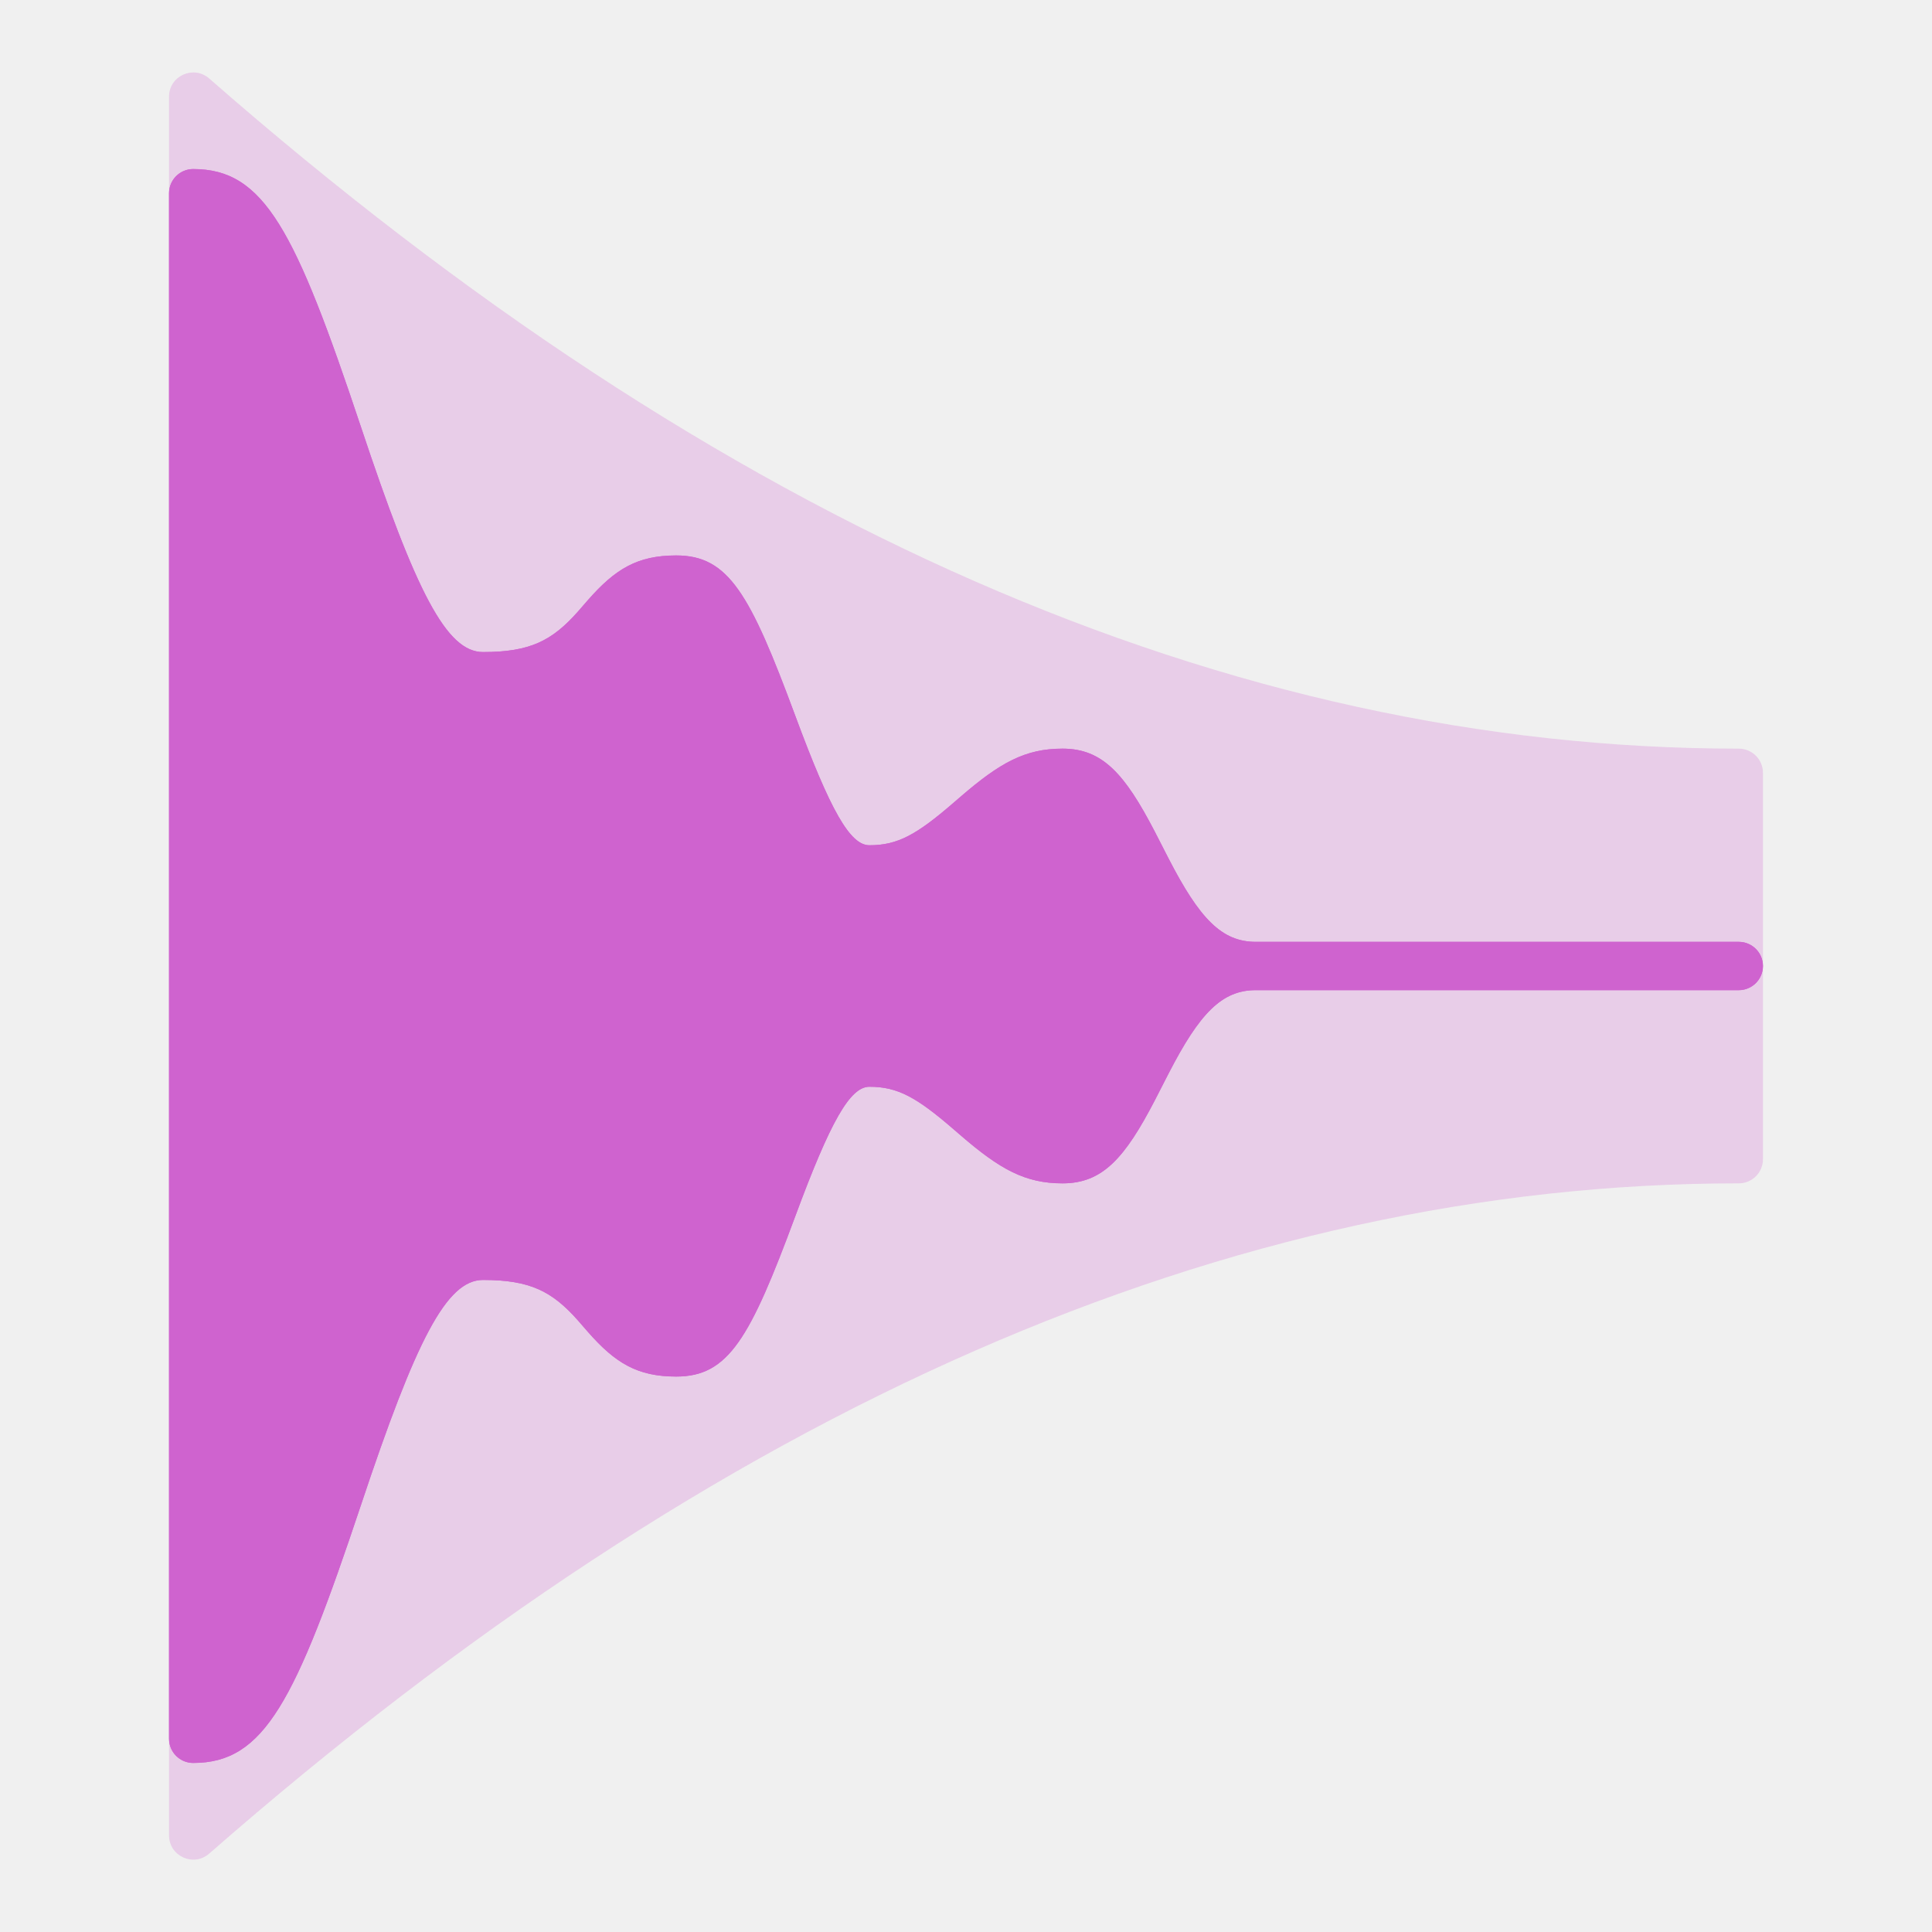
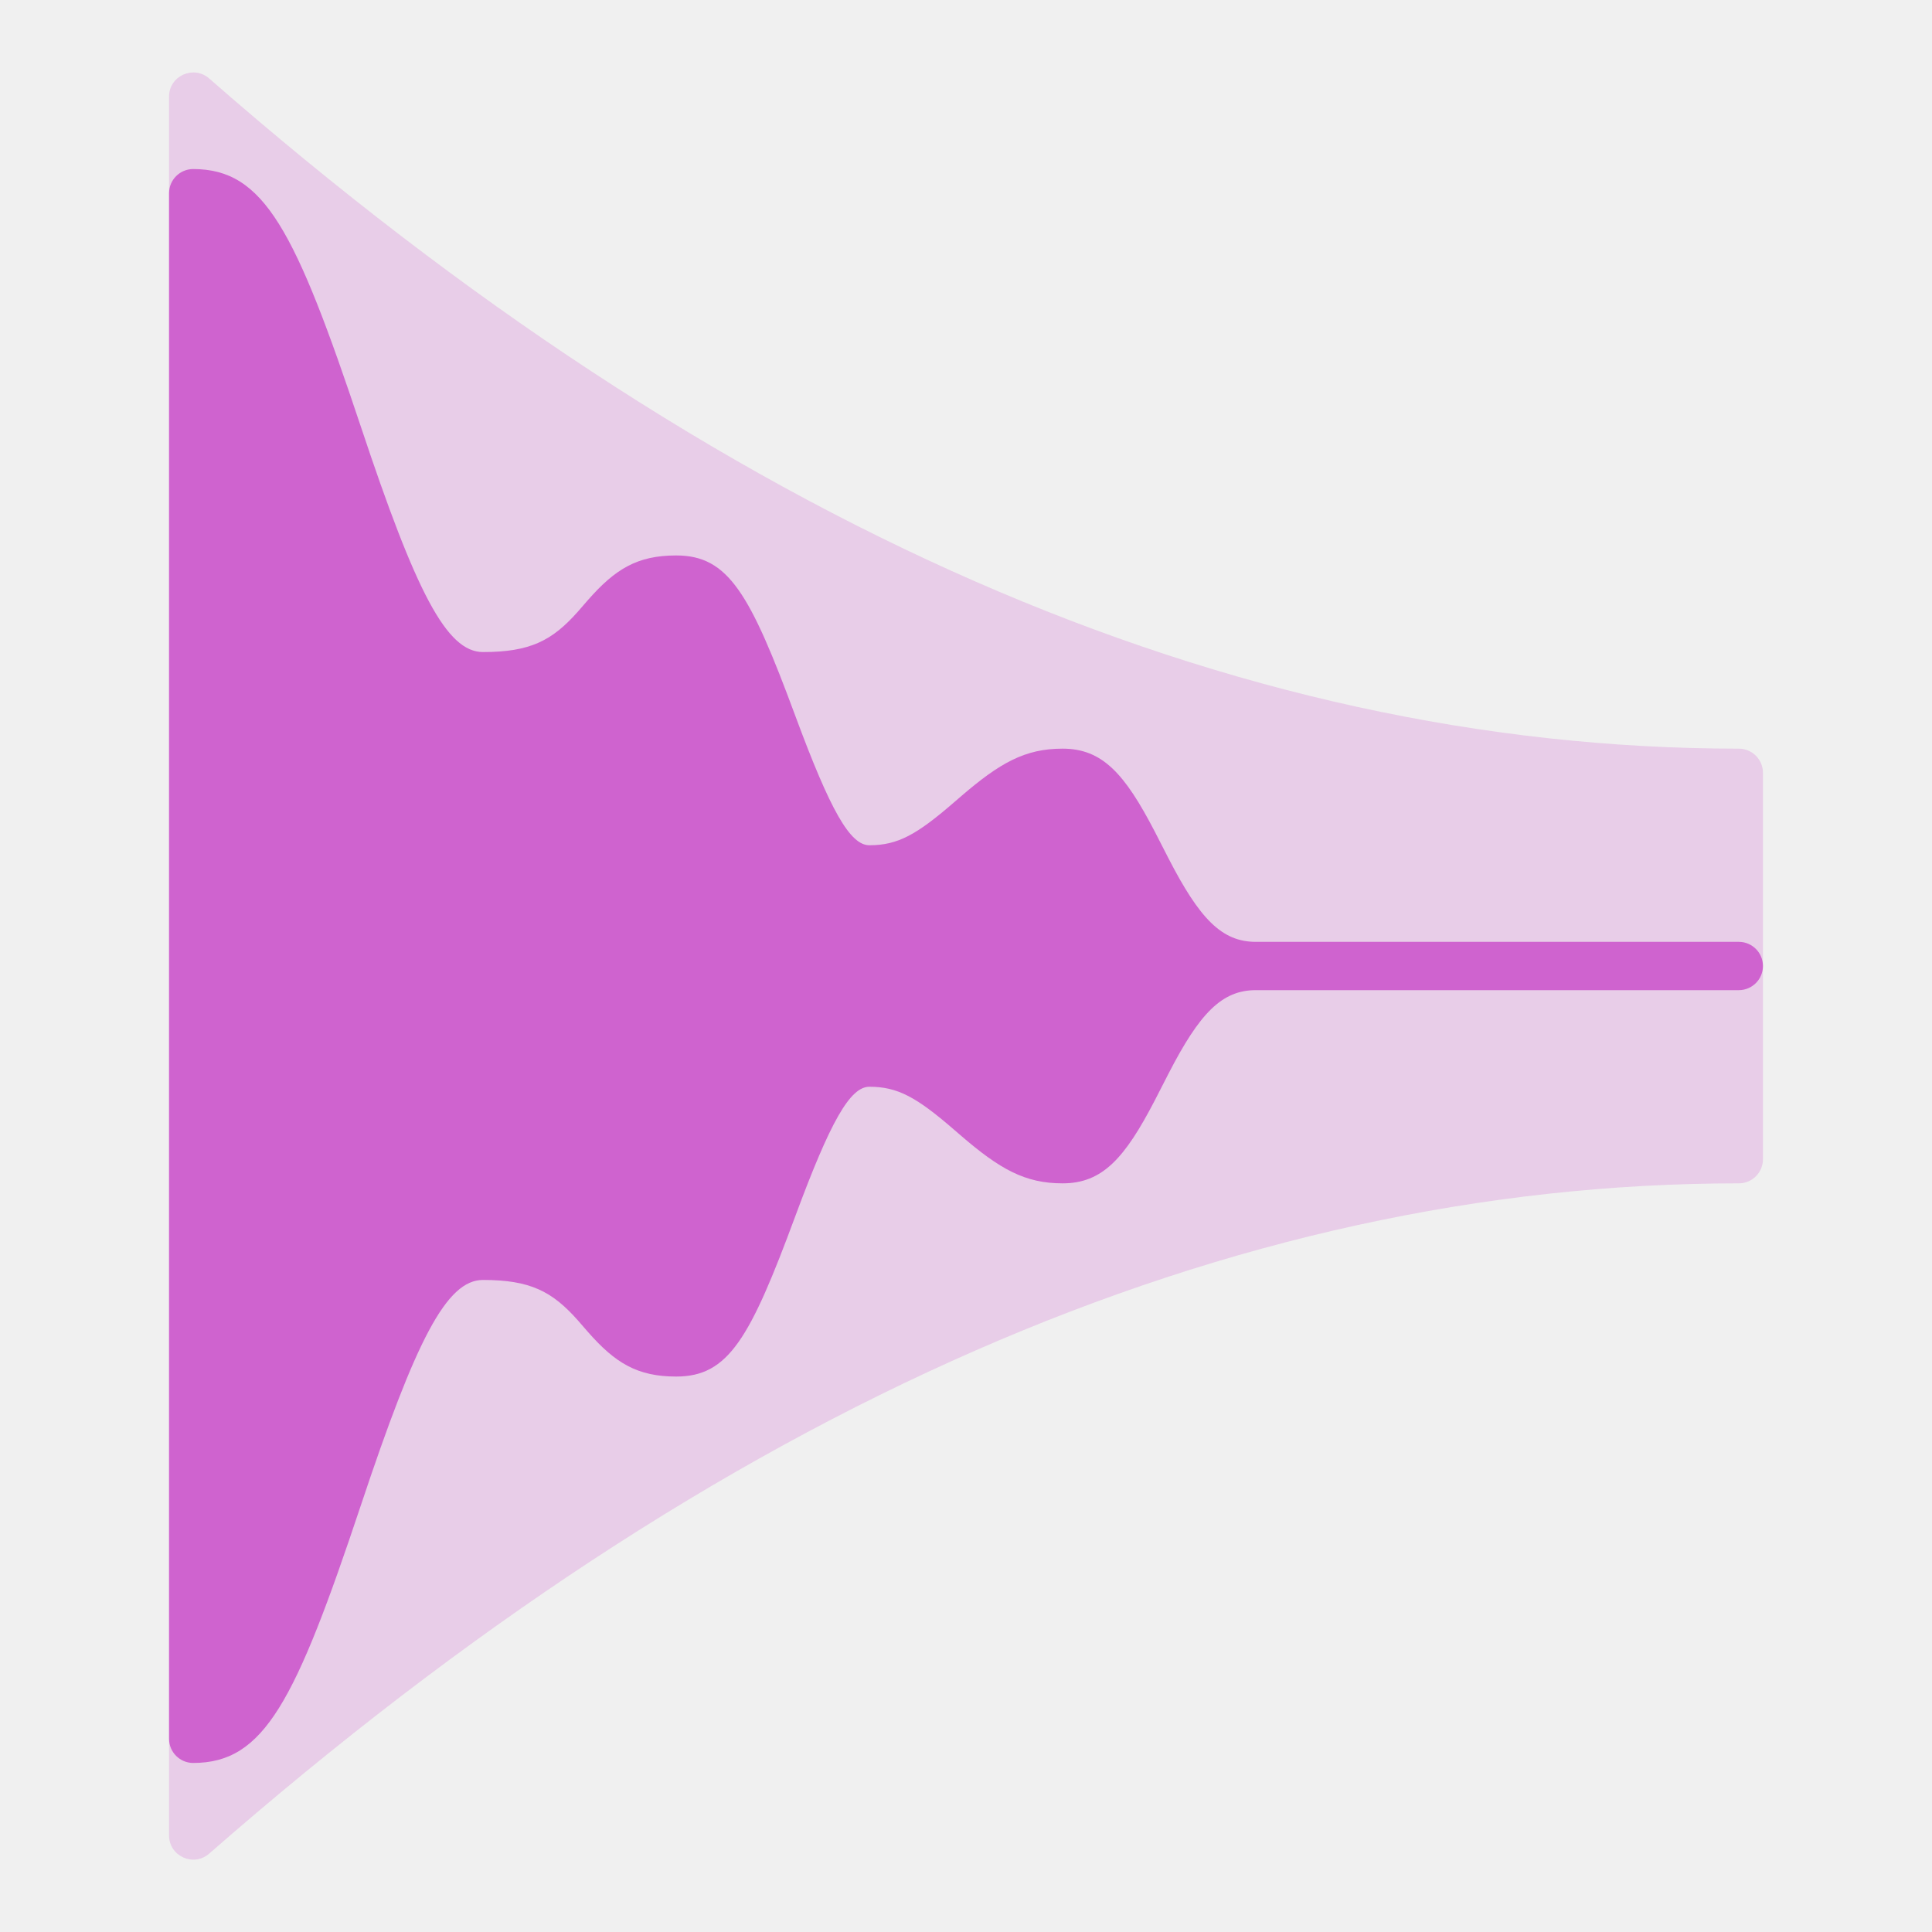
- <svg xmlns="http://www.w3.org/2000/svg" xmlns:xlink="http://www.w3.org/1999/xlink" width="20px" height="20px" viewBox="0 0 20 20" version="1.1">
-   <defs>
-     <path d="M0.75,1 C0.75,0.786 1.003,0.671 1.165,0.812 C6.455,5.442 11.733,7.75 17,7.75 C17.138,7.75 17.25,7.862 17.25,8 L17.25,12 C17.25,12.139 17.138,12.25 17,12.25 C11.733,12.25 6.455,14.559 1.165,19.189 C1.003,19.33 0.75,19.215 0.75,19 L0.75,1 Z" id="path-1" />
-     <path d="M13.25,10.5 C12.897,10.5 12.667,10.741 12.346,11.365 L12.204,11.642 C11.894,12.239 11.663,12.5 11.25,12.5 C10.862,12.5 10.602,12.355 10.193,12.002 L10.12,11.939 C9.739,11.61 9.544,11.5 9.25,11.5 C9.05,11.5 8.847,11.857 8.484,12.837 C8.014,14.107 7.791,14.5 7.25,14.5 C6.848,14.5 6.619,14.36 6.337,14.039 C6.282,13.976 6.253,13.942 6.23,13.916 C5.965,13.618 5.738,13.5 5.25,13.5 C4.873,13.5 4.557,14.118 3.987,15.829 C3.307,17.868 2.985,18.5 2.25,18.5 C2.112,18.5 2,18.388 2,18.25 L2,2.25 C2,2.112 2.112,2 2.25,2 C2.985,2 3.307,2.632 3.987,4.671 C4.557,6.382 4.873,7 5.25,7 C5.738,7 5.965,6.882 6.23,6.584 C6.253,6.558 6.282,6.524 6.337,6.461 C6.619,6.14 6.848,6 7.25,6 C7.791,6 8.014,6.393 8.484,7.663 C8.847,8.643 9.05,9 9.25,9 C9.544,9 9.739,8.89 10.12,8.561 L10.193,8.498 C10.602,8.145 10.862,8 11.25,8 C11.663,8 11.894,8.261 12.204,8.858 L12.346,9.135 C12.667,9.759 12.897,10 13.25,10 L18.25,10 C18.388,10 18.5,10.112 18.5,10.25 C18.5,10.388 18.388,10.5 18.25,10.5 L13.25,10.5 Z" id="path-3" />
-   </defs>
+ <svg xmlns="http://www.w3.org/2000/svg" width="20px" height="20px" viewBox="0 0 20 20" version="1.1">
  <g id="Sound/Effects/Fade-out" stroke="none" stroke-width="1" fill="none" fill-rule="evenodd">
-     <g id="Secondary" opacity="0.25" transform="translate(1, 0)">
-       <mask id="mask-2" fill="white">
-         <use xlink:href="#path-1" />
-       </mask>
-       <g id="Fade" fill-rule="nonzero" />
-       <g id="Magenta/1_Magenta" mask="url(#mask-2)" fill="#CF63CF">
-         <g transform="translate(-1, 0)" id="Color">
-           <rect x="0" y="0" width="20" height="20" />
-         </g>
-       </g>
+     <g id="Secondary" opacity="0.25" transform="translate(1, 0)" fill="#CF63CF" fill-rule="nonzero">
+       <path d="M0.75,1 C0.75,0.786 1.003,0.671 1.165,0.812 C6.455,5.442 11.733,7.75 17,7.75 C17.138,7.75 17.25,7.862 17.25,8 L17.25,12 C17.25,12.139 17.138,12.25 17,12.25 C11.733,12.25 6.455,14.559 1.165,19.189 C1.003,19.33 0.75,19.215 0.75,19 L0.75,1 Z" id="Fade" />
    </g>
-     <g id="Primary" transform="translate(-0.25, -0.25)">
-       <mask id="mask-4" fill="white">
-         <use xlink:href="#path-3" />
-       </mask>
-       <use id="Wave-Form" fill="#CF63CF" fill-rule="nonzero" xlink:href="#path-3" />
-       <g id="Magenta/1_Magenta" mask="url(#mask-4)" fill="#CF63CF">
-         <g transform="translate(0.25, 0.25)" id="Color">
-           <rect x="0" y="0" width="20" height="20" />
-         </g>
-       </g>
+     <g id="Primary" transform="translate(1.75, 1.75)" fill="#CF63CF" fill-rule="nonzero">
+       <path d="M11.25,8.5 C10.897,8.5 10.667,8.741 10.346,9.365 L10.204,9.642 C9.894,10.239 9.663,10.5 9.25,10.5 C8.862,10.5 8.602,10.355 8.193,10.002 L8.12,9.939 C7.739,9.61 7.544,9.5 7.25,9.5 C7.05,9.5 6.847,9.857 6.484,10.837 C6.014,12.107 5.791,12.5 5.25,12.5 C4.848,12.5 4.619,12.36 4.337,12.039 C4.282,11.976 4.253,11.942 4.23,11.916 C3.965,11.618 3.738,11.5 3.25,11.5 C2.873,11.5 2.557,12.118 1.987,13.829 C1.307,15.868 0.985,16.5 0.25,16.5 C0.112,16.5 0,16.388 0,16.25 L0,0.25 C0,0.112 0.112,0 0.25,0 C0.985,0 1.307,0.632 1.987,2.671 C2.557,4.382 2.873,5 3.25,5 C3.738,5 3.965,4.882 4.23,4.584 C4.253,4.558 4.282,4.524 4.337,4.461 C4.619,4.14 4.848,4 5.25,4 C5.791,4 6.014,4.393 6.484,5.663 C6.847,6.643 7.05,7 7.25,7 C7.544,7 7.739,6.89 8.12,6.561 L8.193,6.498 C8.602,6.145 8.862,6 9.25,6 C9.663,6 9.894,6.261 10.204,6.858 L10.346,7.135 C10.667,7.759 10.897,8 11.25,8 L16.25,8 C16.388,8 16.5,8.112 16.5,8.25 C16.5,8.388 16.388,8.5 16.25,8.5 L11.25,8.5 Z" id="Wave-Form" />
    </g>
  </g>
</svg>
